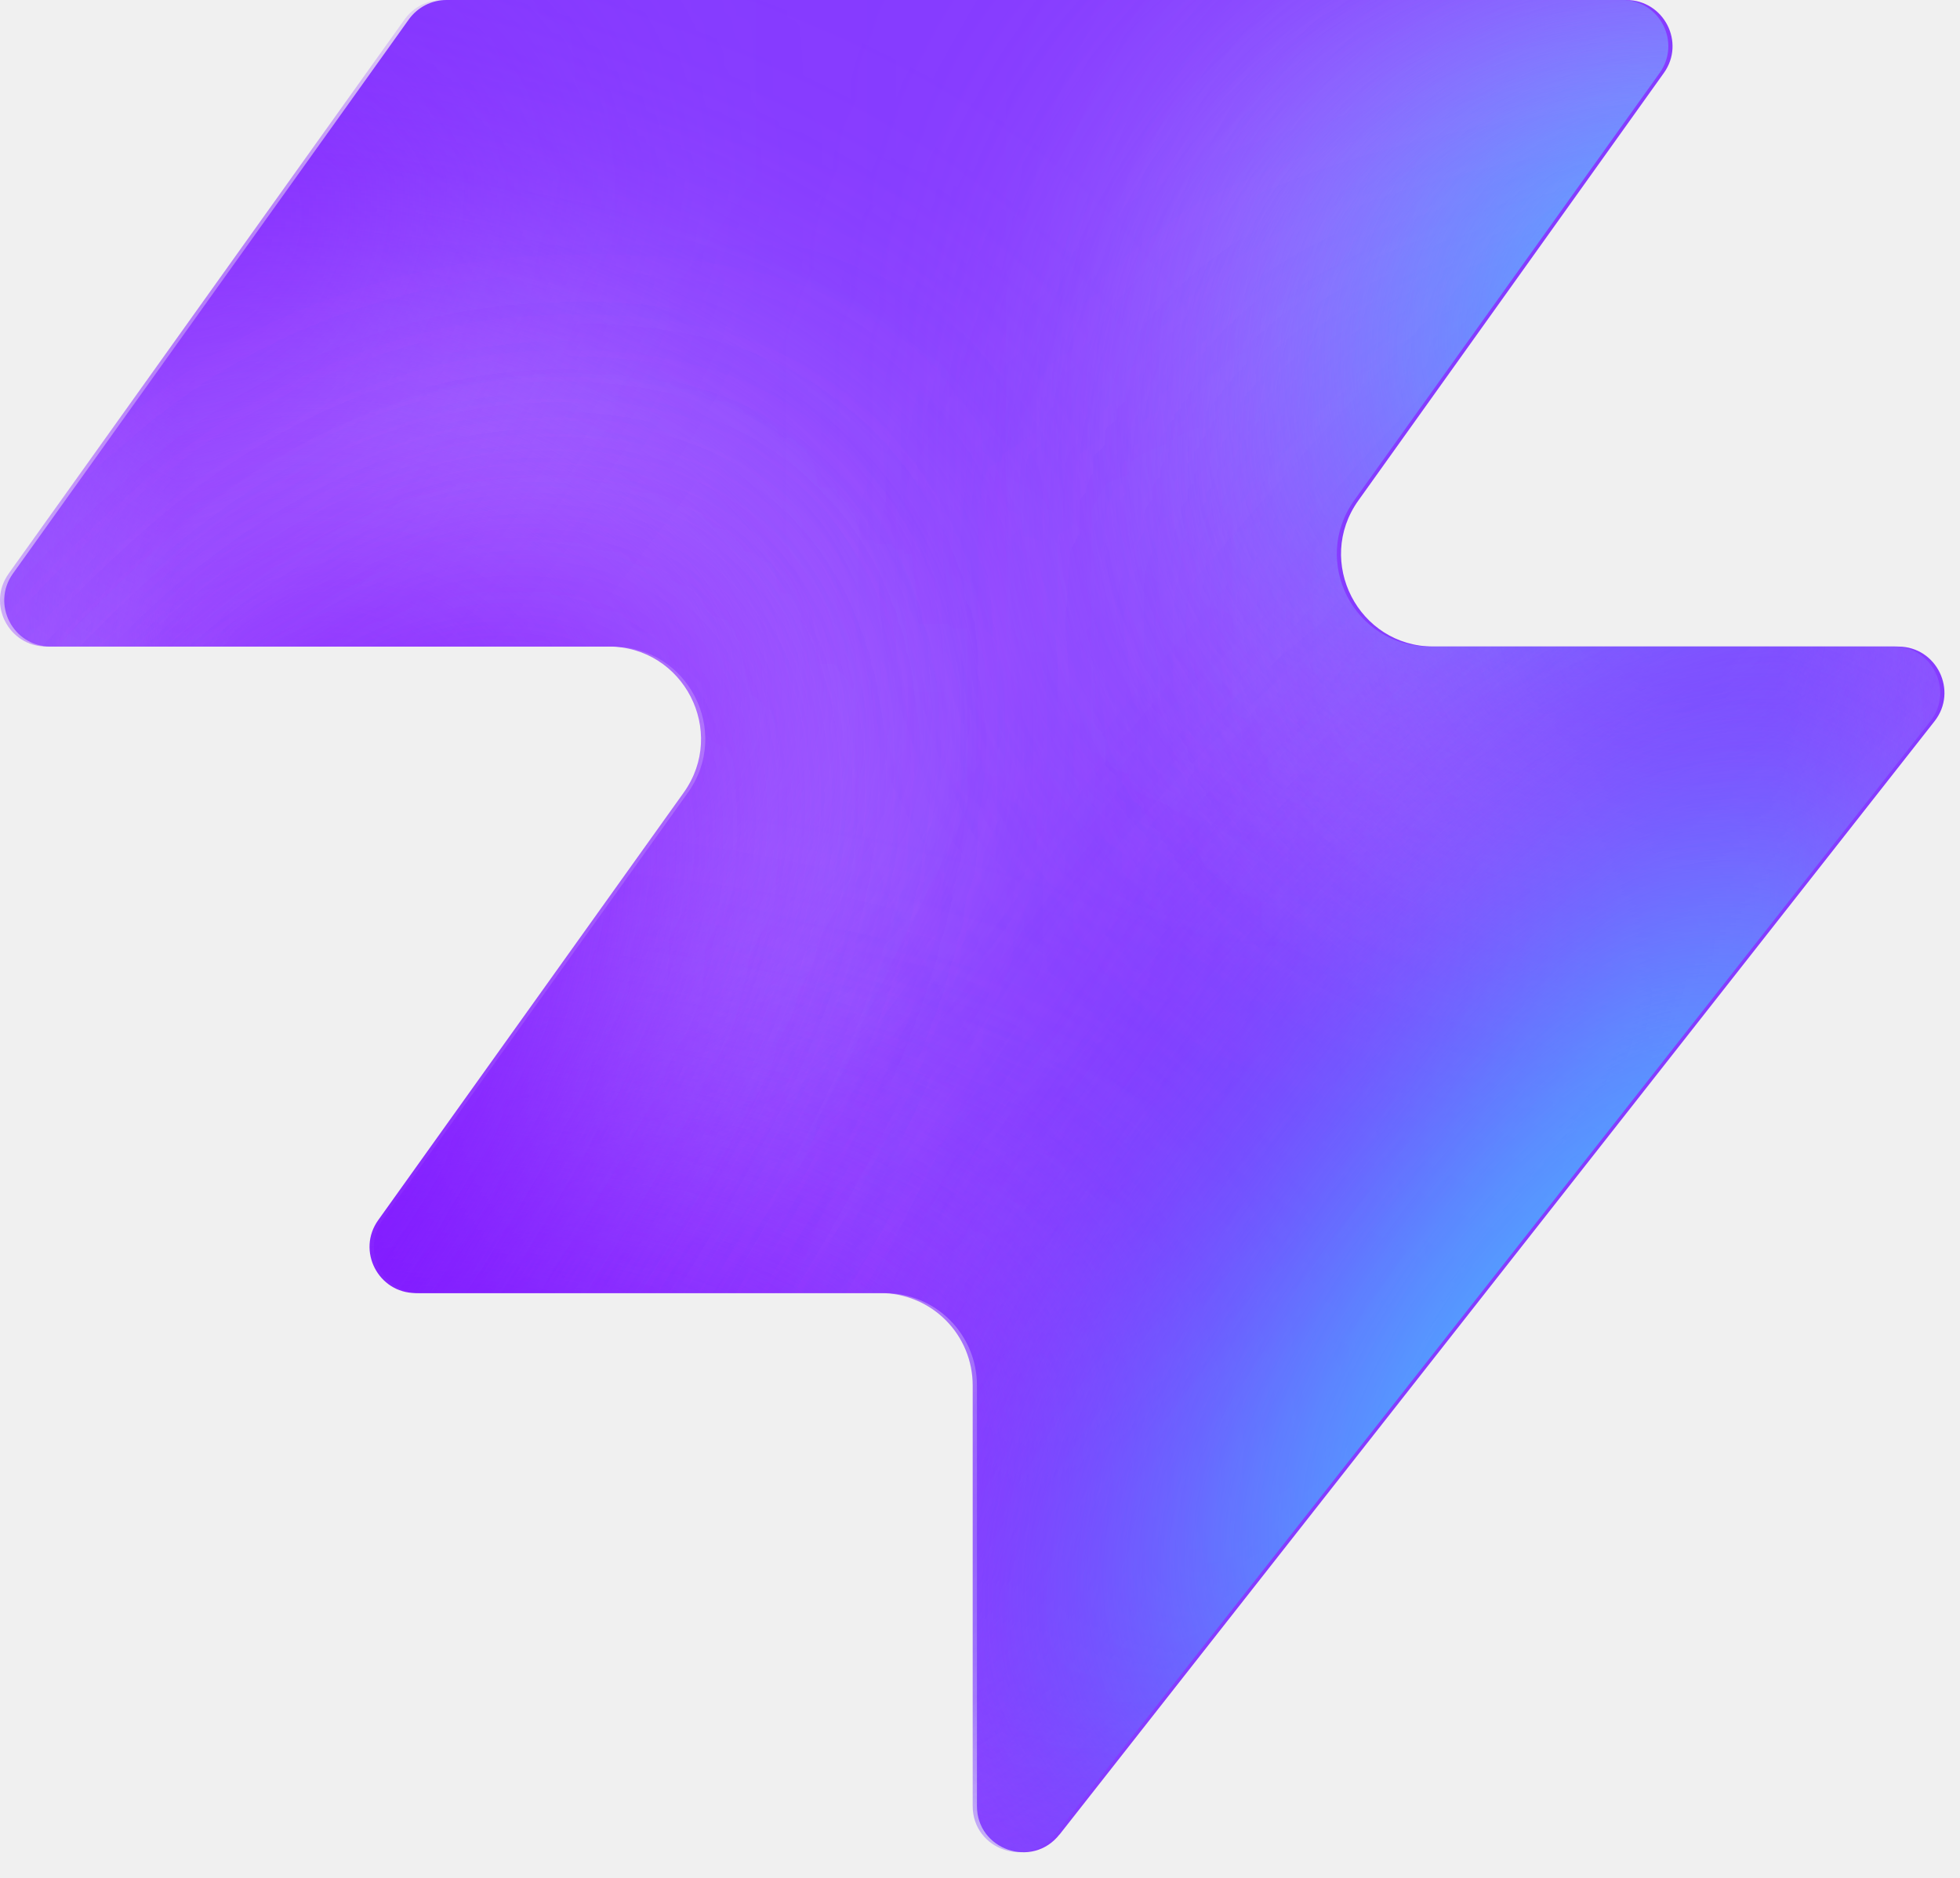
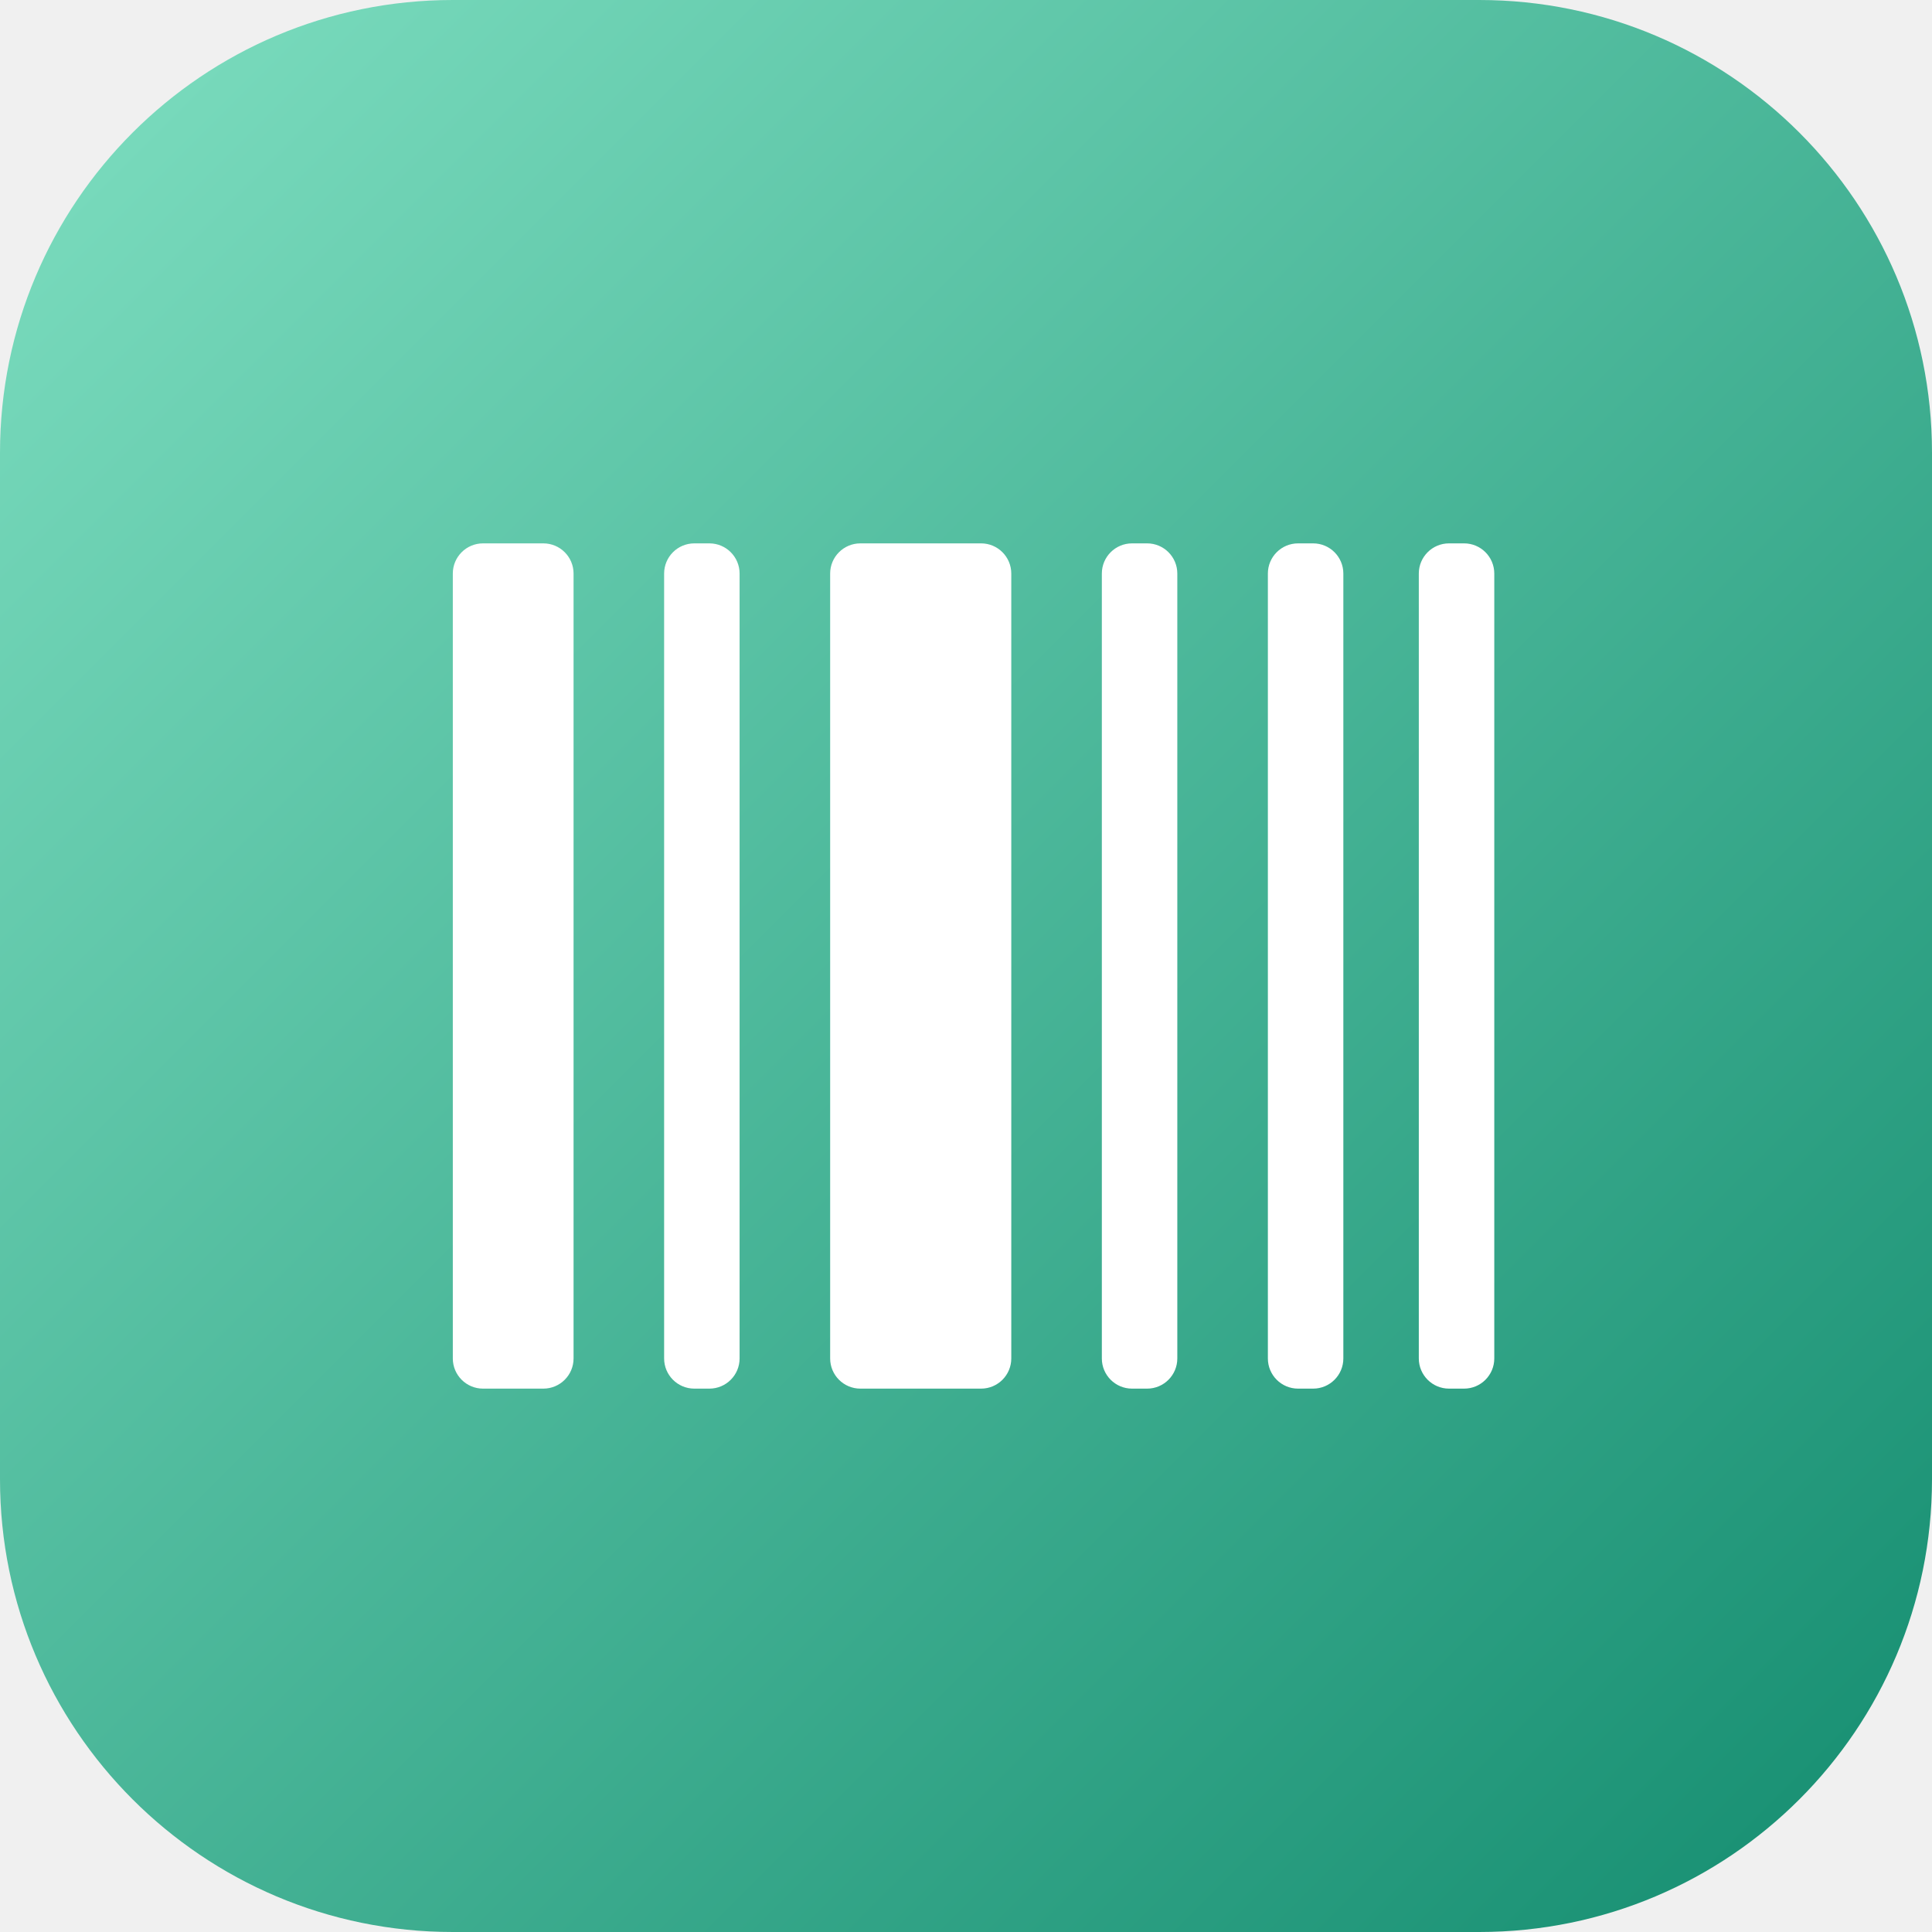
- <svg xmlns="http://www.w3.org/2000/svg" width="48" height="46" fill="none" viewBox="0 0 48 46">
-   <path fill="#863bff" d="M25.946 44.938c-.664.845-2.021.375-2.021-.698V33.937a2.26 2.26 0 0 0-2.262-2.262H10.287c-.92 0-1.456-1.04-.92-1.788l7.48-10.471c1.07-1.497 0-3.578-1.842-3.578H1.237c-.92 0-1.456-1.04-.92-1.788L10.013.474c.214-.297.556-.474.92-.474h28.894c.92 0 1.456 1.04.92 1.788l-7.48 10.471c-1.07 1.498 0 3.579 1.842 3.579h11.377c.943 0 1.473 1.088.89 1.83L25.947 44.94z" style="fill:#863bff;fill:color(display-p3 .525 .23 1);fill-opacity:1" />
-   <mask id="a" width="48" height="46" x="0" y="0" maskUnits="userSpaceOnUse" style="mask-type:alpha">
-     <path fill="#000" d="M25.842 44.938c-.664.844-2.021.375-2.021-.698V33.937a2.26 2.26 0 0 0-2.262-2.262H10.183c-.92 0-1.456-1.04-.92-1.788l7.48-10.471c1.07-1.498 0-3.579-1.842-3.579H1.133c-.92 0-1.456-1.04-.92-1.787L9.91.473c.214-.297.556-.474.92-.474h28.894c.92 0 1.456 1.04.92 1.788l-7.48 10.471c-1.07 1.498 0 3.578 1.842 3.578h11.377c.943 0 1.473 1.088.89 1.832L25.843 44.94z" style="fill:#000;fill-opacity:1" />
-   </mask>
-   <g mask="url(#a)">
-     <g filter="url(#b)">
-       <ellipse cx="5.508" cy="14.704" fill="#ede6ff" rx="5.508" ry="14.704" style="fill:#ede6ff;fill:color(display-p3 .927 .903 1);fill-opacity:1" transform="matrix(.00324 1 1 -.00324 -4.47 31.516)" />
-     </g>
-     <g filter="url(#c)">
-       <ellipse cx="10.399" cy="29.851" fill="#ede6ff" rx="10.399" ry="29.851" style="fill:#ede6ff;fill:color(display-p3 .927 .903 1);fill-opacity:1" transform="matrix(.00324 1 1 -.00324 -39.328 7.883)" />
-     </g>
-     <g filter="url(#d)">
-       <ellipse cx="5.508" cy="30.487" fill="#7e14ff" rx="5.508" ry="30.487" style="fill:#7e14ff;fill:color(display-p3 .492 .077 1);fill-opacity:1" transform="rotate(89.814 -25.913 -14.639)scale(1 -1)" />
-     </g>
-     <g filter="url(#e)">
-       <ellipse cx="5.508" cy="30.599" fill="#7e14ff" rx="5.508" ry="30.599" style="fill:#7e14ff;fill:color(display-p3 .492 .077 1);fill-opacity:1" transform="rotate(89.814 -32.644 -3.334)scale(1 -1)" />
-     </g>
-     <g filter="url(#f)">
-       <ellipse cx="5.508" cy="30.599" fill="#7e14ff" rx="5.508" ry="30.599" style="fill:#7e14ff;fill:color(display-p3 .492 .077 1);fill-opacity:1" transform="matrix(.00324 1 1 -.00324 -34.34 30.47)" />
-     </g>
-     <g filter="url(#g)">
-       <ellipse cx="14.072" cy="22.078" fill="#ede6ff" rx="14.072" ry="22.078" style="fill:#ede6ff;fill:color(display-p3 .927 .903 1);fill-opacity:1" transform="rotate(93.35 24.506 48.493)scale(-1 1)" />
-     </g>
-     <g filter="url(#h)">
-       <ellipse cx="3.47" cy="21.501" fill="#7e14ff" rx="3.47" ry="21.501" style="fill:#7e14ff;fill:color(display-p3 .492 .077 1);fill-opacity:1" transform="rotate(89.009 28.708 47.59)scale(-1 1)" />
-     </g>
-     <g filter="url(#i)">
-       <ellipse cx="3.47" cy="21.501" fill="#7e14ff" rx="3.47" ry="21.501" style="fill:#7e14ff;fill:color(display-p3 .492 .077 1);fill-opacity:1" transform="rotate(89.009 28.708 47.59)scale(-1 1)" />
-     </g>
-     <g filter="url(#j)">
-       <ellipse cx=".387" cy="8.972" fill="#7e14ff" rx="4.407" ry="29.108" style="fill:#7e14ff;fill:color(display-p3 .492 .077 1);fill-opacity:1" transform="rotate(39.51 .387 8.972)" />
-     </g>
-     <g filter="url(#k)">
-       <ellipse cx="47.523" cy="-6.092" fill="#7e14ff" rx="4.407" ry="29.108" style="fill:#7e14ff;fill:color(display-p3 .492 .077 1);fill-opacity:1" transform="rotate(37.892 47.523 -6.092)" />
-     </g>
-     <g filter="url(#l)">
-       <ellipse cx="41.412" cy="6.333" fill="#47bfff" rx="5.971" ry="9.665" style="fill:#47bfff;fill:color(display-p3 .28 .748 1);fill-opacity:1" transform="rotate(37.892 41.412 6.333)" />
-     </g>
-     <g filter="url(#m)">
-       <ellipse cx="-1.879" cy="38.332" fill="#7e14ff" rx="4.407" ry="29.108" style="fill:#7e14ff;fill:color(display-p3 .492 .077 1);fill-opacity:1" transform="rotate(37.892 -1.88 38.332)" />
-     </g>
-     <g filter="url(#n)">
-       <ellipse cx="-1.879" cy="38.332" fill="#7e14ff" rx="4.407" ry="29.108" style="fill:#7e14ff;fill:color(display-p3 .492 .077 1);fill-opacity:1" transform="rotate(37.892 -1.88 38.332)" />
-     </g>
-     <g filter="url(#o)">
-       <ellipse cx="35.651" cy="29.907" fill="#7e14ff" rx="4.407" ry="29.108" style="fill:#7e14ff;fill:color(display-p3 .492 .077 1);fill-opacity:1" transform="rotate(37.892 35.651 29.907)" />
-     </g>
-     <g filter="url(#p)">
-       <ellipse cx="38.418" cy="32.4" fill="#47bfff" rx="5.971" ry="15.297" style="fill:#47bfff;fill:color(display-p3 .28 .748 1);fill-opacity:1" transform="rotate(37.892 38.418 32.4)" />
-     </g>
+ <svg xmlns="http://www.w3.org/2000/svg" viewBox="0 0 64 64">
+   <defs>
+     <linearGradient id="g" x1="0" y1="0" x2="1" y2="1">
+       <stop offset="0" stop-color="#7fdfc1" />
+       <stop offset="1" stop-color="#138c6f" />
+     </linearGradient>
+   </defs>
+   <rect width="64" height="64" rx="15" fill="url(#g)" />
+   <g fill="#fff">
+     <rect x="15" y="18" width="4" height="28" rx="1" />
+     <rect x="22" y="18" width="2.5" height="28" rx="1" />
+     <rect x="27.5" y="18" width="6" height="28" rx="1" />
+     <rect x="36.5" y="18" width="2.5" height="28" rx="1" />
+     <rect x="42" y="18" width="2.5" height="28" rx="1" />
+     <rect x="47" y="18" width="2.5" height="28" rx="1" />
  </g>
-   <defs>
-     <filter id="b" width="60.045" height="41.654" x="-19.77" y="16.149" color-interpolation-filters="sRGB" filterUnits="userSpaceOnUse">
-       <feFlood flood-opacity="0" result="BackgroundImageFix" />
-       <feBlend in="SourceGraphic" in2="BackgroundImageFix" result="shape" />
-       <feGaussianBlur result="effect1_foregroundBlur_2002_17158" stdDeviation="7.659" />
-     </filter>
-     <filter id="c" width="90.34" height="51.437" x="-54.613" y="-7.533" color-interpolation-filters="sRGB" filterUnits="userSpaceOnUse">
-       <feFlood flood-opacity="0" result="BackgroundImageFix" />
-       <feBlend in="SourceGraphic" in2="BackgroundImageFix" result="shape" />
-       <feGaussianBlur result="effect1_foregroundBlur_2002_17158" stdDeviation="7.659" />
-     </filter>
-     <filter id="d" width="79.355" height="29.4" x="-49.64" y="2.03" color-interpolation-filters="sRGB" filterUnits="userSpaceOnUse">
-       <feFlood flood-opacity="0" result="BackgroundImageFix" />
-       <feBlend in="SourceGraphic" in2="BackgroundImageFix" result="shape" />
-       <feGaussianBlur result="effect1_foregroundBlur_2002_17158" stdDeviation="4.596" />
-     </filter>
-     <filter id="e" width="79.579" height="29.4" x="-45.045" y="20.029" color-interpolation-filters="sRGB" filterUnits="userSpaceOnUse">
-       <feFlood flood-opacity="0" result="BackgroundImageFix" />
-       <feBlend in="SourceGraphic" in2="BackgroundImageFix" result="shape" />
-       <feGaussianBlur result="effect1_foregroundBlur_2002_17158" stdDeviation="4.596" />
-     </filter>
-     <filter id="f" width="79.579" height="29.4" x="-43.513" y="21.178" color-interpolation-filters="sRGB" filterUnits="userSpaceOnUse">
-       <feFlood flood-opacity="0" result="BackgroundImageFix" />
-       <feBlend in="SourceGraphic" in2="BackgroundImageFix" result="shape" />
-       <feGaussianBlur result="effect1_foregroundBlur_2002_17158" stdDeviation="4.596" />
-     </filter>
-     <filter id="g" width="74.749" height="58.852" x="15.756" y="-17.901" color-interpolation-filters="sRGB" filterUnits="userSpaceOnUse">
-       <feFlood flood-opacity="0" result="BackgroundImageFix" />
-       <feBlend in="SourceGraphic" in2="BackgroundImageFix" result="shape" />
-       <feGaussianBlur result="effect1_foregroundBlur_2002_17158" stdDeviation="7.659" />
-     </filter>
-     <filter id="h" width="61.377" height="25.362" x="23.548" y="2.284" color-interpolation-filters="sRGB" filterUnits="userSpaceOnUse">
-       <feFlood flood-opacity="0" result="BackgroundImageFix" />
-       <feBlend in="SourceGraphic" in2="BackgroundImageFix" result="shape" />
-       <feGaussianBlur result="effect1_foregroundBlur_2002_17158" stdDeviation="4.596" />
-     </filter>
-     <filter id="i" width="61.377" height="25.362" x="23.548" y="2.284" color-interpolation-filters="sRGB" filterUnits="userSpaceOnUse">
-       <feFlood flood-opacity="0" result="BackgroundImageFix" />
-       <feBlend in="SourceGraphic" in2="BackgroundImageFix" result="shape" />
-       <feGaussianBlur result="effect1_foregroundBlur_2002_17158" stdDeviation="4.596" />
-     </filter>
-     <filter id="j" width="56.045" height="63.649" x="-27.636" y="-22.853" color-interpolation-filters="sRGB" filterUnits="userSpaceOnUse">
-       <feFlood flood-opacity="0" result="BackgroundImageFix" />
-       <feBlend in="SourceGraphic" in2="BackgroundImageFix" result="shape" />
-       <feGaussianBlur result="effect1_foregroundBlur_2002_17158" stdDeviation="4.596" />
-     </filter>
-     <filter id="k" width="54.814" height="64.646" x="20.116" y="-38.415" color-interpolation-filters="sRGB" filterUnits="userSpaceOnUse">
-       <feFlood flood-opacity="0" result="BackgroundImageFix" />
-       <feBlend in="SourceGraphic" in2="BackgroundImageFix" result="shape" />
-       <feGaussianBlur result="effect1_foregroundBlur_2002_17158" stdDeviation="4.596" />
-     </filter>
-     <filter id="l" width="33.541" height="35.313" x="24.641" y="-11.323" color-interpolation-filters="sRGB" filterUnits="userSpaceOnUse">
-       <feFlood flood-opacity="0" result="BackgroundImageFix" />
-       <feBlend in="SourceGraphic" in2="BackgroundImageFix" result="shape" />
-       <feGaussianBlur result="effect1_foregroundBlur_2002_17158" stdDeviation="4.596" />
-     </filter>
-     <filter id="m" width="54.814" height="64.646" x="-29.286" y="6.009" color-interpolation-filters="sRGB" filterUnits="userSpaceOnUse">
-       <feFlood flood-opacity="0" result="BackgroundImageFix" />
-       <feBlend in="SourceGraphic" in2="BackgroundImageFix" result="shape" />
-       <feGaussianBlur result="effect1_foregroundBlur_2002_17158" stdDeviation="4.596" />
-     </filter>
-     <filter id="n" width="54.814" height="64.646" x="-29.286" y="6.009" color-interpolation-filters="sRGB" filterUnits="userSpaceOnUse">
-       <feFlood flood-opacity="0" result="BackgroundImageFix" />
-       <feBlend in="SourceGraphic" in2="BackgroundImageFix" result="shape" />
-       <feGaussianBlur result="effect1_foregroundBlur_2002_17158" stdDeviation="4.596" />
-     </filter>
-     <filter id="o" width="54.814" height="64.646" x="8.244" y="-2.416" color-interpolation-filters="sRGB" filterUnits="userSpaceOnUse">
-       <feFlood flood-opacity="0" result="BackgroundImageFix" />
-       <feBlend in="SourceGraphic" in2="BackgroundImageFix" result="shape" />
-       <feGaussianBlur result="effect1_foregroundBlur_2002_17158" stdDeviation="4.596" />
-     </filter>
-     <filter id="p" width="39.409" height="43.623" x="18.713" y="10.588" color-interpolation-filters="sRGB" filterUnits="userSpaceOnUse">
-       <feFlood flood-opacity="0" result="BackgroundImageFix" />
-       <feBlend in="SourceGraphic" in2="BackgroundImageFix" result="shape" />
-       <feGaussianBlur result="effect1_foregroundBlur_2002_17158" stdDeviation="4.596" />
-     </filter>
-   </defs>
</svg>
